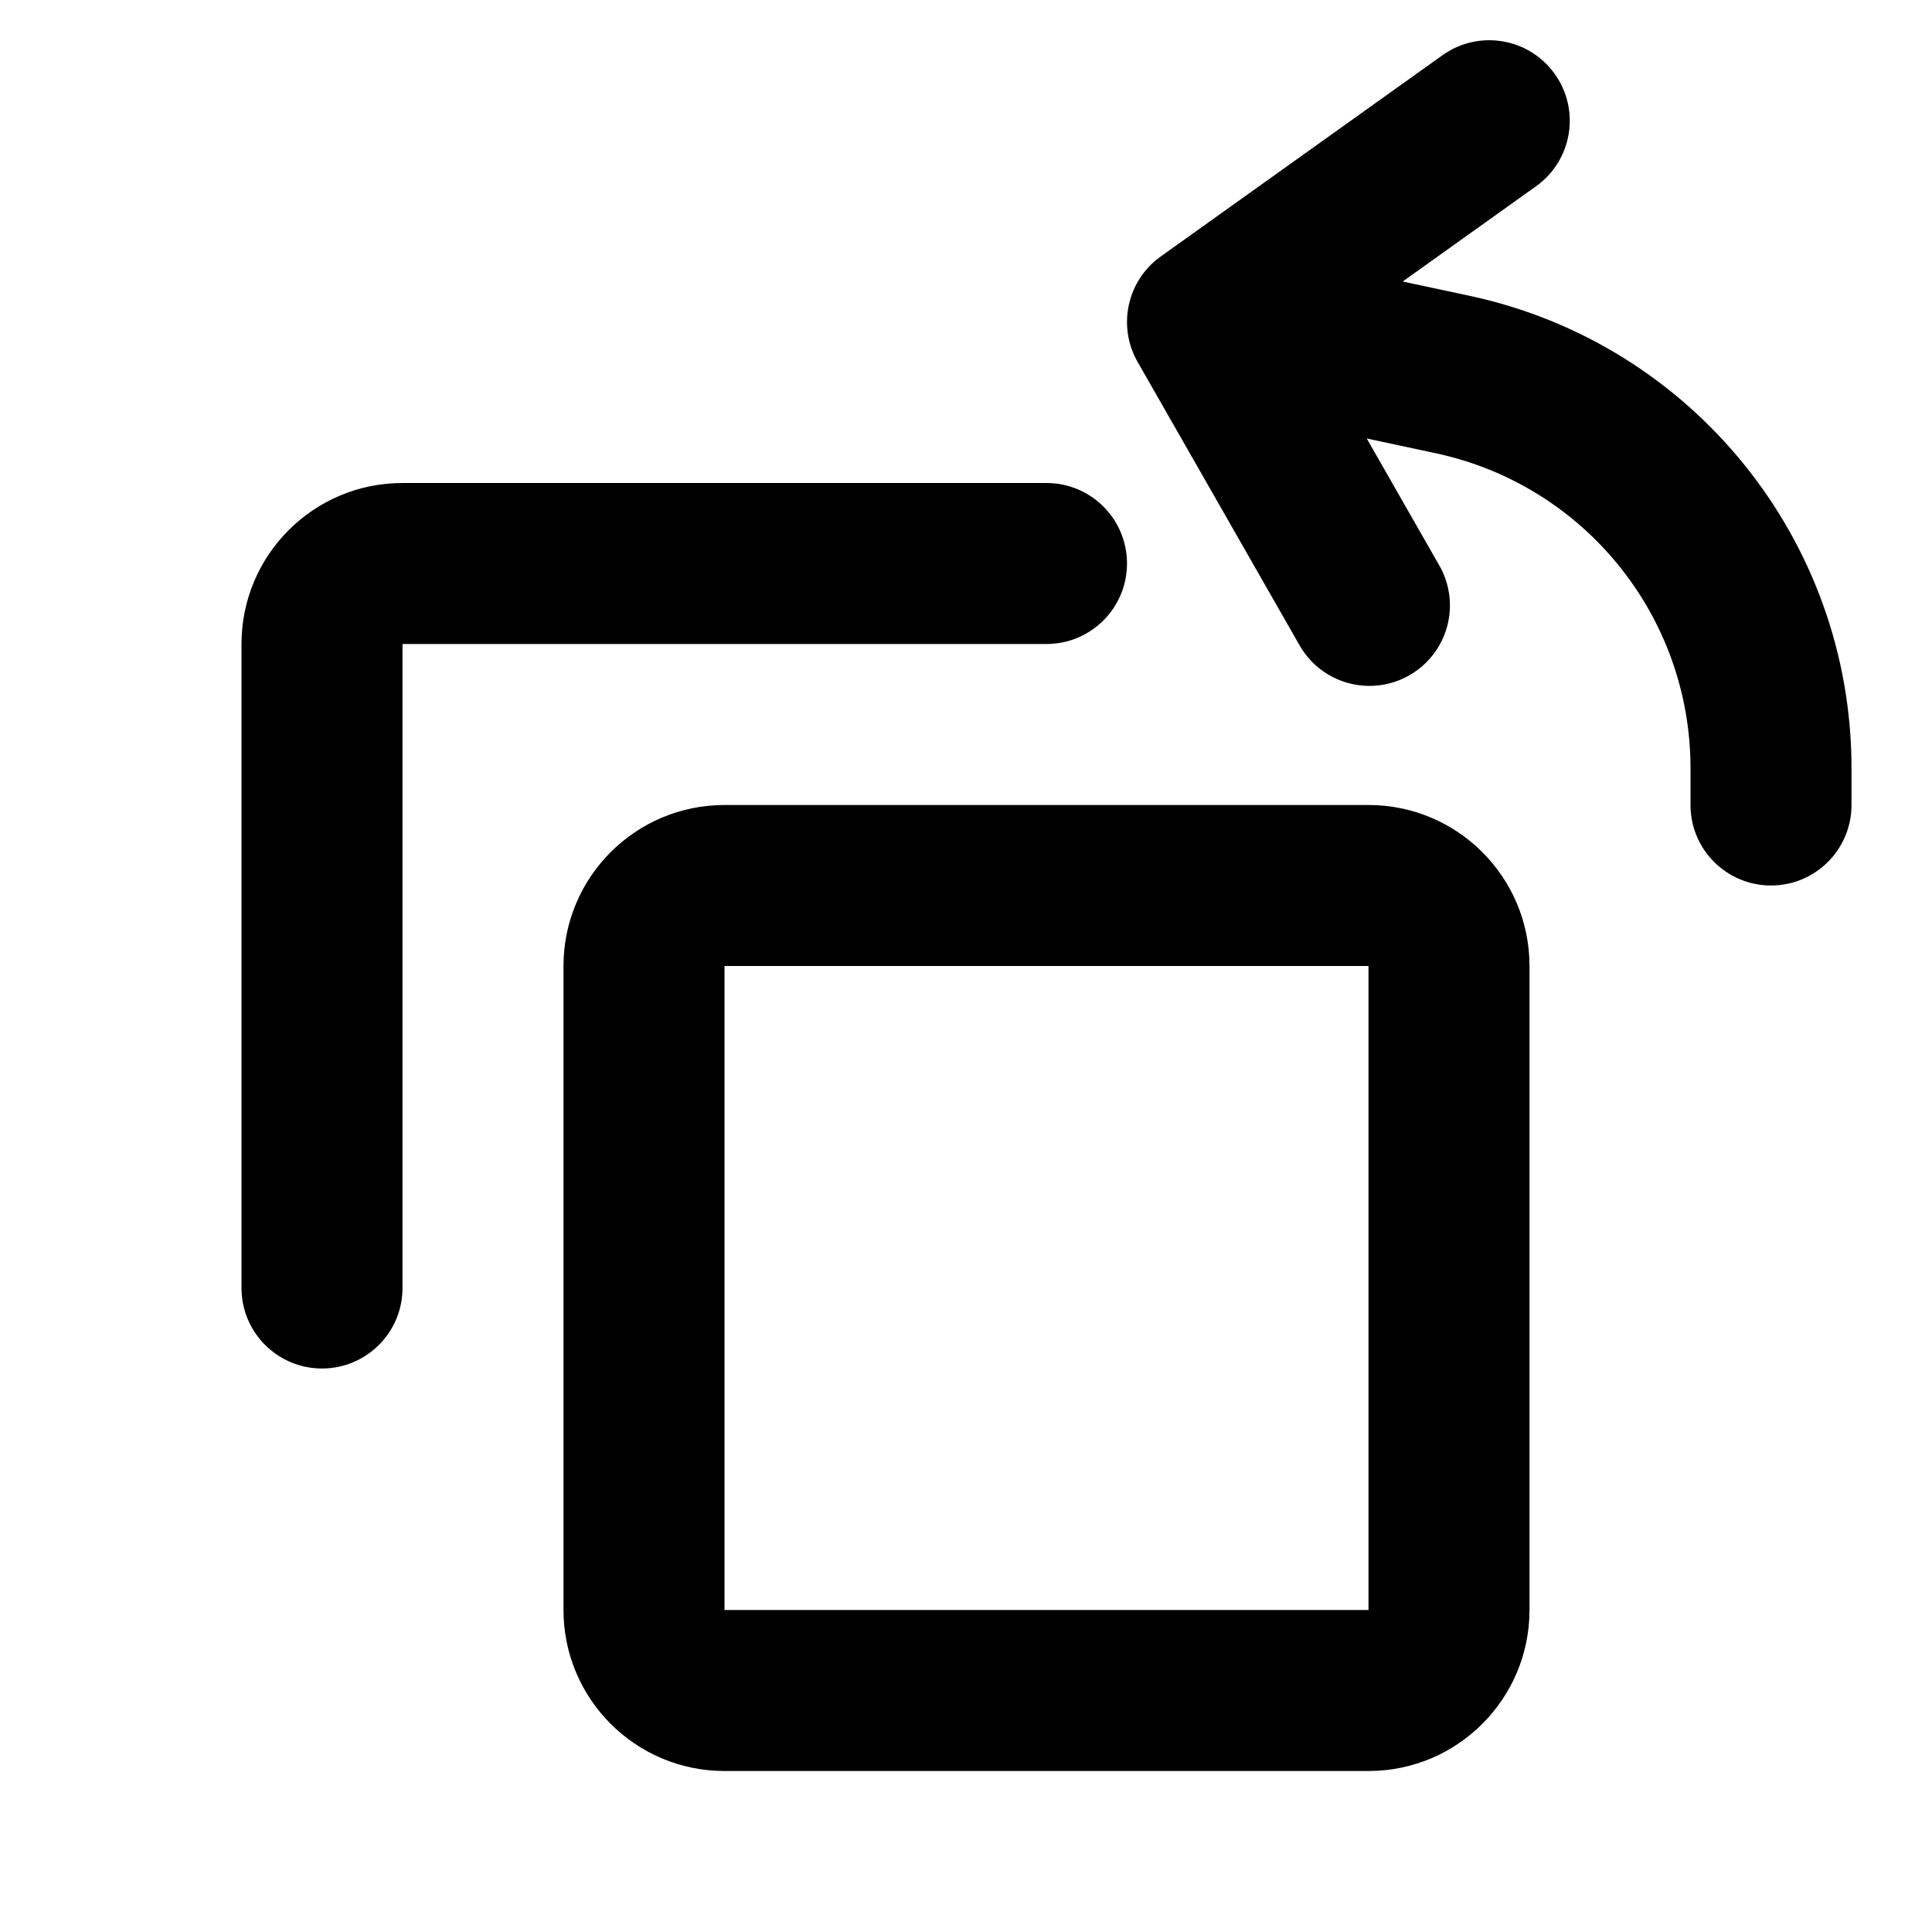
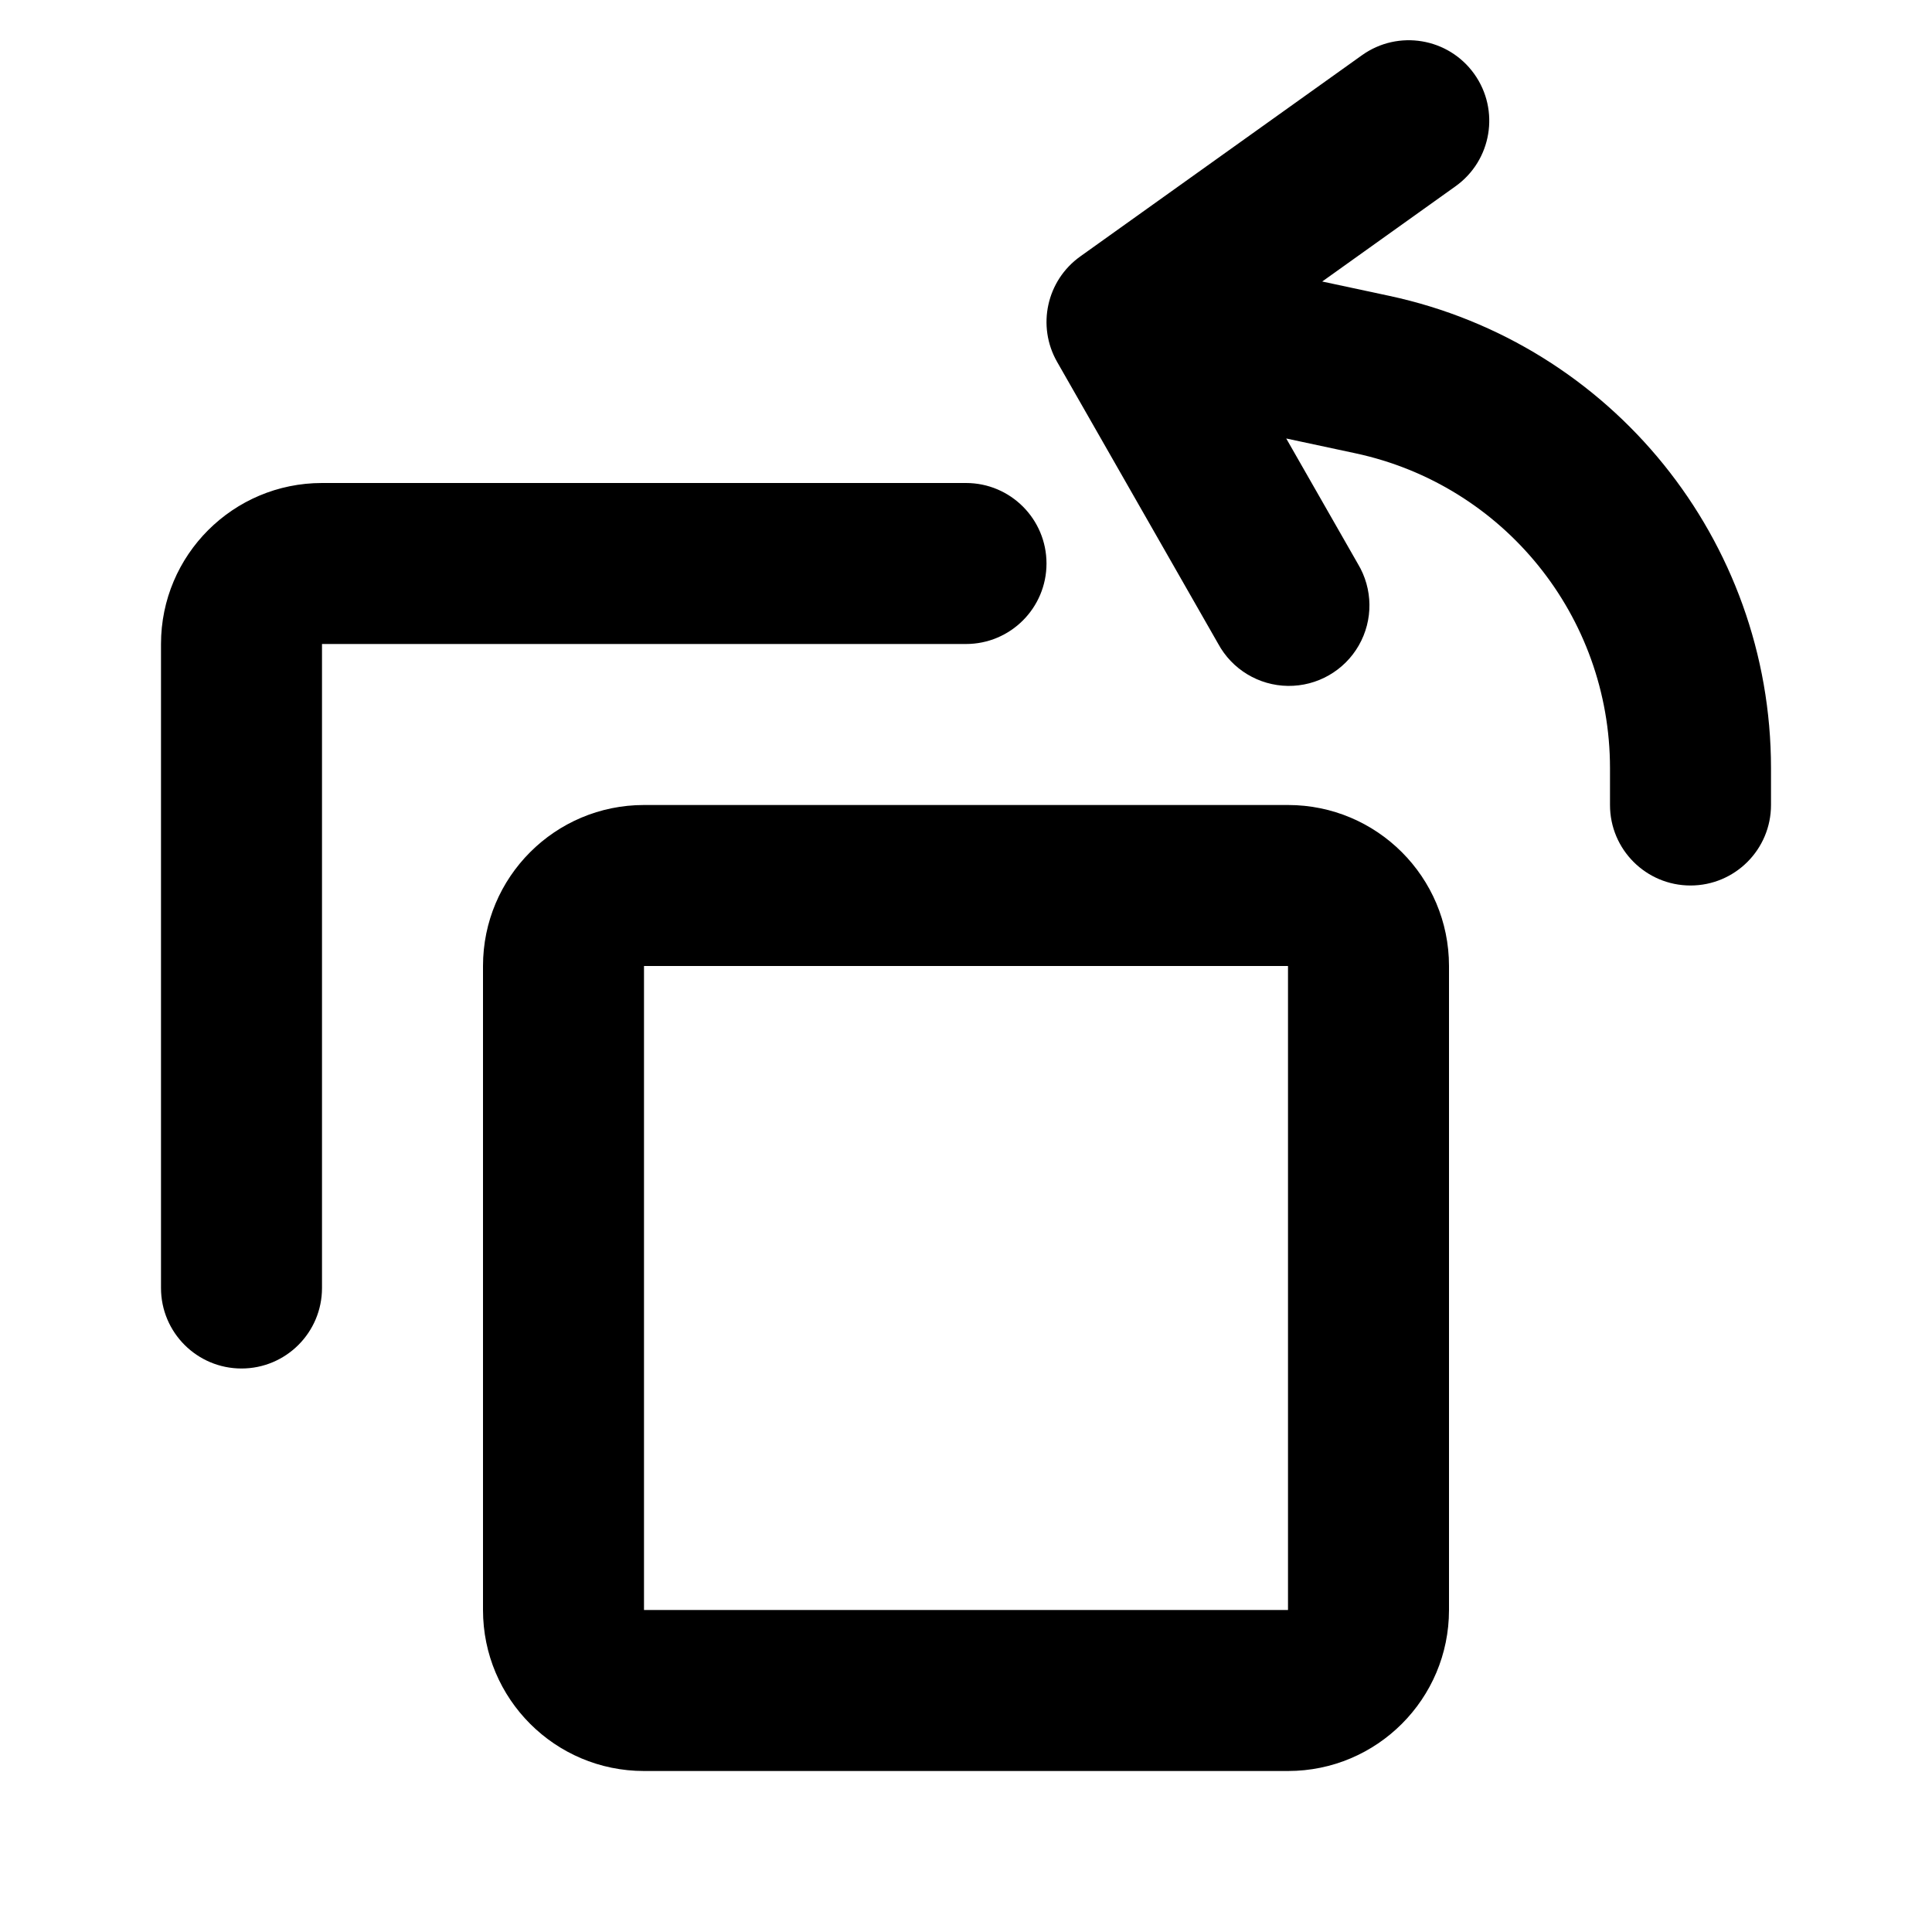
<svg xmlns="http://www.w3.org/2000/svg" width="24" height="24" fill="none">
-   <path fill-rule="evenodd" clip-rule="evenodd" d="M19.314.919a1 1 0 0 1-.233 1.395l-1.656 1.183.832.178A6 6 0 0 1 23 9.542V10a1 1 0 1 1-2 0v-.458a4 4 0 0 0-3.162-3.911l-.86-.184.89 1.557a1 1 0 1 1-1.736.992l-2-3.5a1 1 0 0 1 .287-1.31l3.5-2.5a1 1 0 0 1 1.395.233zM7 12a2 2 0 0 1 2-2h8a2 2 0 0 1 2 2v8a2 2 0 0 1-2 2H9a2 2 0 0 1-2-2v-8zm10 8v-8H9v8h8zM5 6a2 2 0 0 0-2 2v8a1 1 0 1 0 2 0V8h8a1 1 0 1 0 0-2H5z" fill="#000" />
+   <path fill-rule="evenodd" clip-rule="evenodd" d="M18.314.919a1 1 0 0 1-.233 1.395l-1.656 1.183.832.178A6 6 0 0 1 22 9.542V10a1 1 0 1 1-2 0v-.458a4 4 0 0 0-3.162-3.911l-.86-.184.89 1.557a1 1 0 1 1-1.736.992l-2-3.5a1 1 0 0 1 .287-1.31l3.5-2.5a1 1 0 0 1 1.395.233zM6 12a2 2 0 0 1 2-2h8a2 2 0 0 1 2 2v8a2 2 0 0 1-2 2H8a2 2 0 0 1-2-2v-8zm10 8v-8H8v8h8zM4 6a2 2 0 0 0-2 2v8a1 1 0 1 0 2 0V8h8a1 1 0 1 0 0-2H4z" fill="#000" />
</svg>
